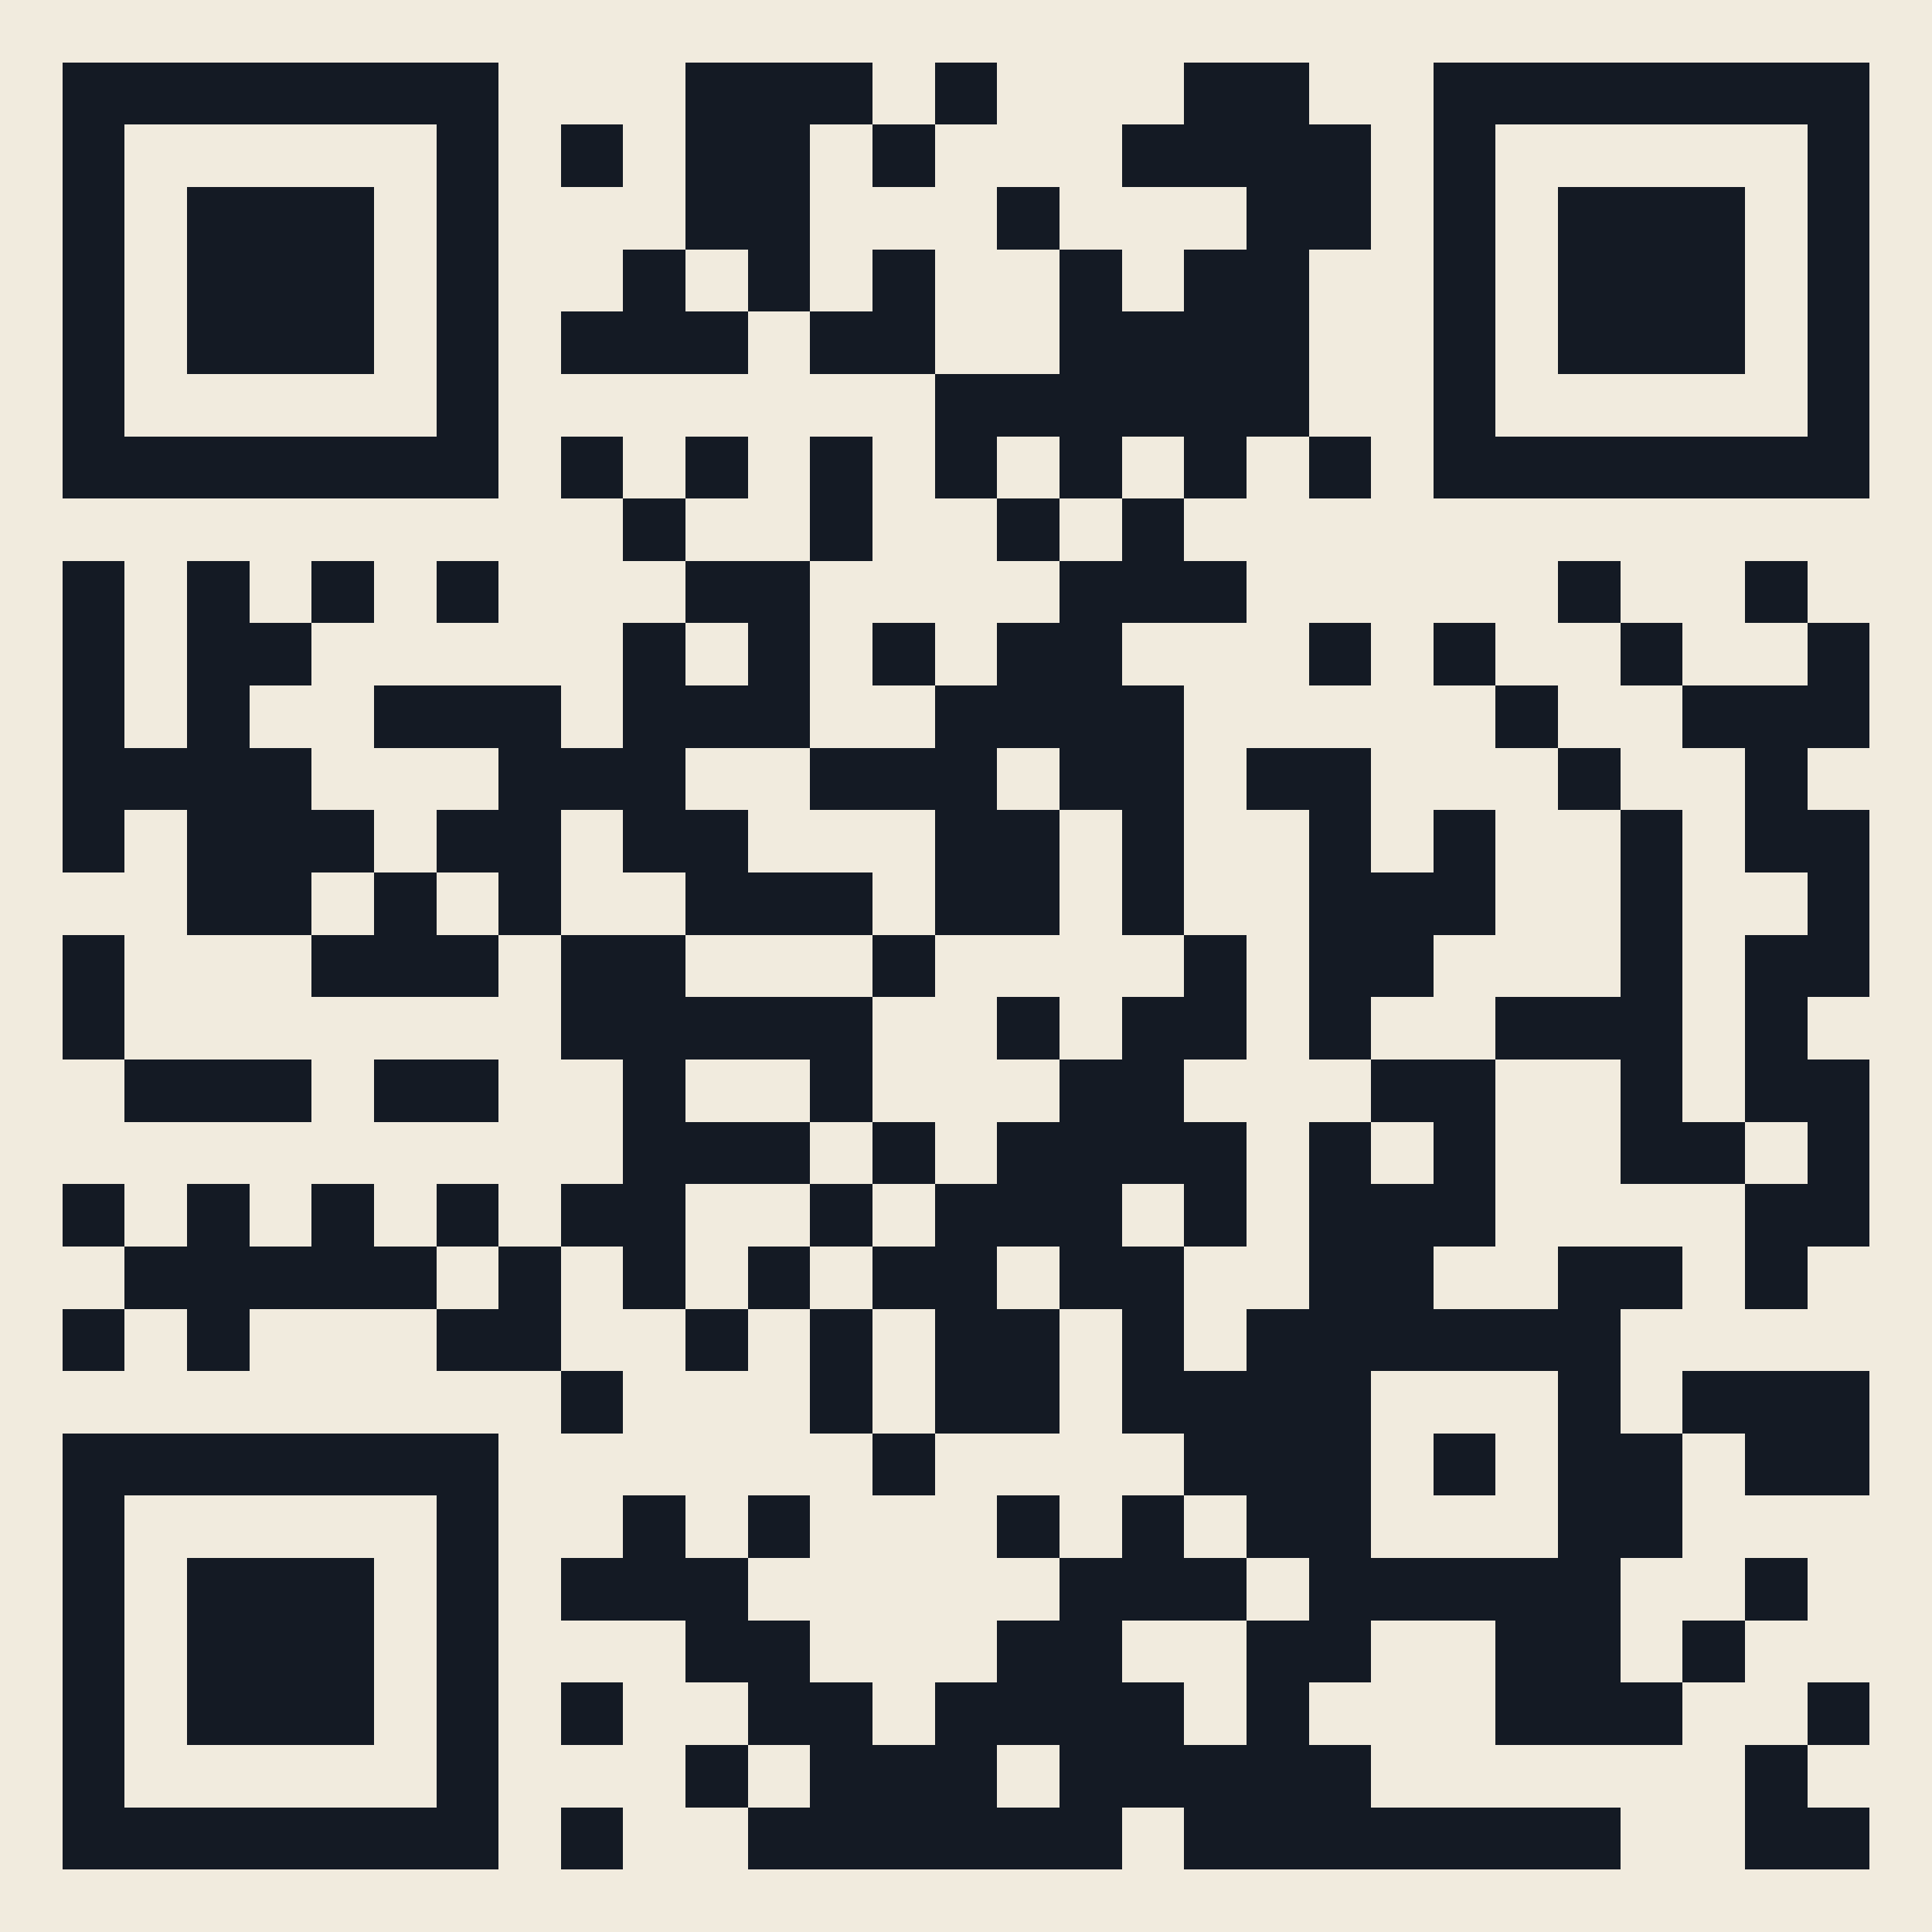
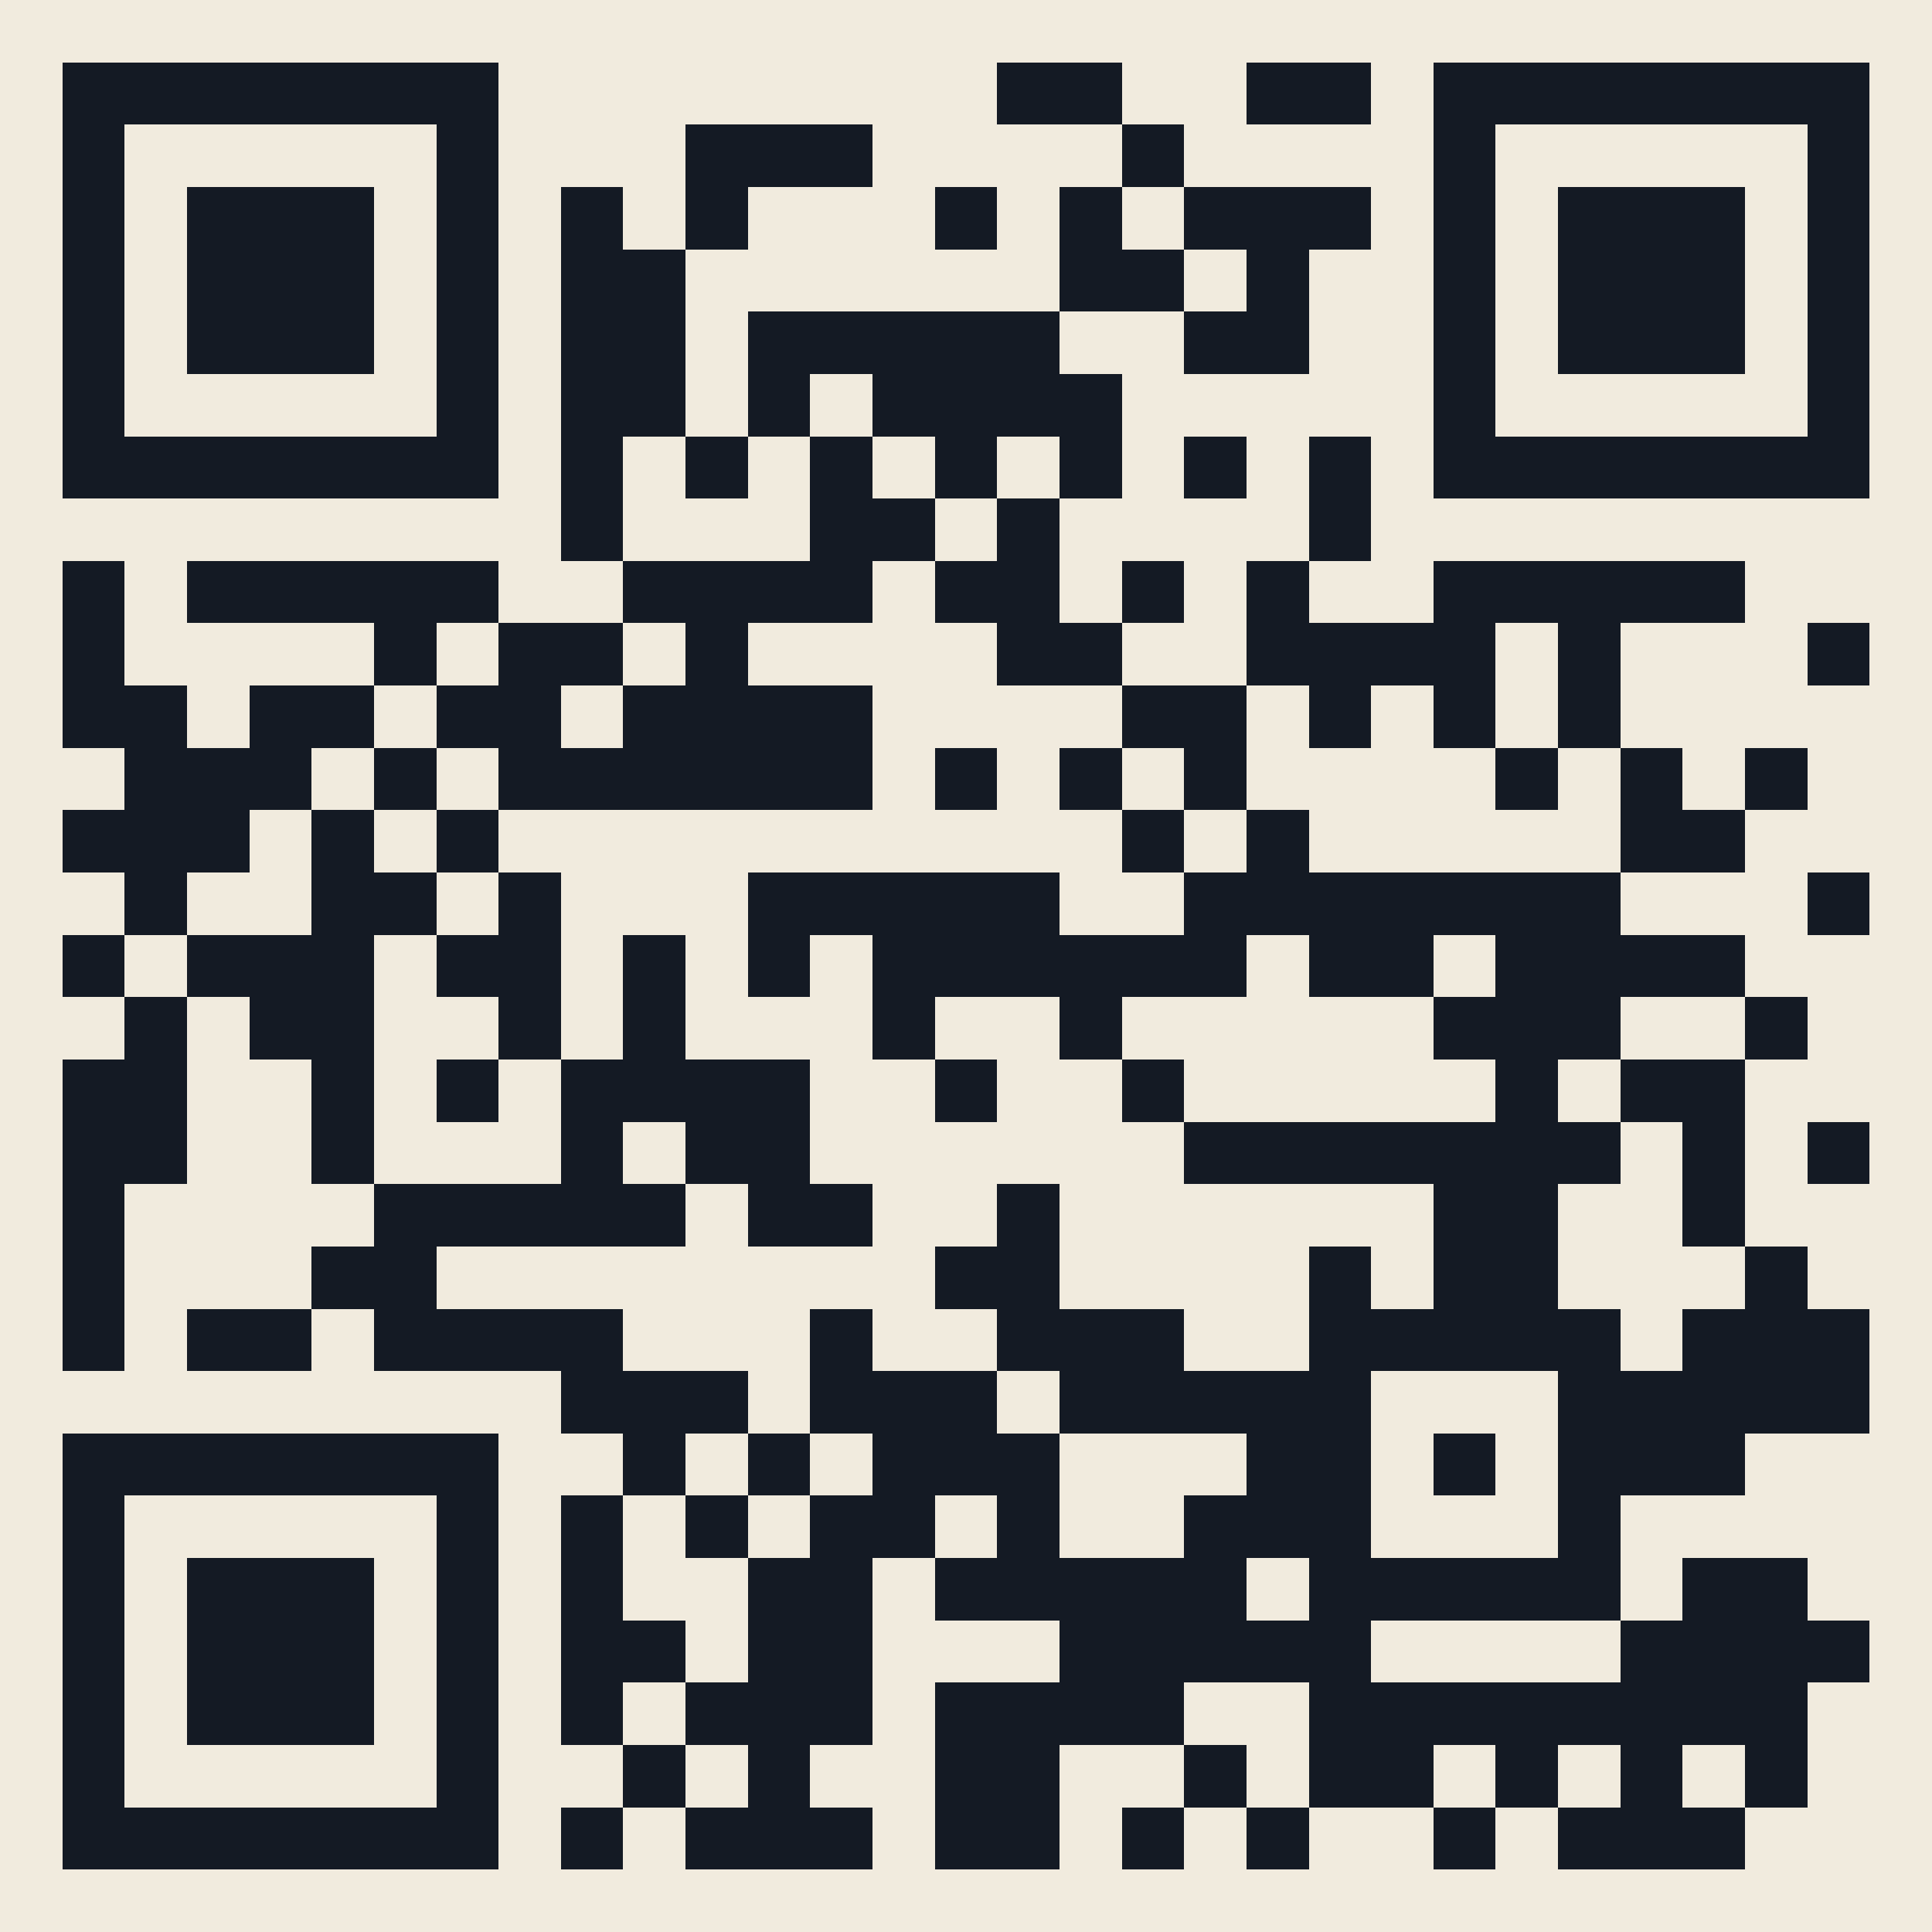
<svg xmlns="http://www.w3.org/2000/svg" viewBox="0 0 31 31" shape-rendering="crispEdges">
  <path fill="#f1ebde" d="M0 0h31v31H0z" />
-   <path stroke="#141a24" d="M1 1.5h7m3 0h3m1 0h1m3 0h2m2 0h7M1 2.5h1m5 0h1m1 0h1m1 0h2m1 0h1m3 0h4m1 0h1m5 0h1M1 3.5h1m1 0h3m1 0h1m3 0h2m3 0h1m3 0h2m1 0h1m1 0h3m1 0h1M1 4.5h1m1 0h3m1 0h1m2 0h1m1 0h1m1 0h1m2 0h1m1 0h2m2 0h1m1 0h3m1 0h1M1 5.5h1m1 0h3m1 0h1m1 0h3m1 0h2m2 0h4m2 0h1m1 0h3m1 0h1M1 6.5h1m5 0h1m7 0h6m2 0h1m5 0h1M1 7.5h7m1 0h1m1 0h1m1 0h1m1 0h1m1 0h1m1 0h1m1 0h1m1 0h7M10 8.5h1m2 0h1m2 0h1m1 0h1M1 9.5h1m1 0h1m1 0h1m1 0h1m3 0h2m4 0h3m5 0h1m2 0h1M1 10.5h1m1 0h2m5 0h1m1 0h1m1 0h1m1 0h2m3 0h1m1 0h1m2 0h1m2 0h1M1 11.5h1m1 0h1m2 0h3m1 0h3m2 0h4m5 0h1m2 0h3M1 12.5h4m3 0h3m2 0h3m1 0h2m1 0h2m3 0h1m2 0h1M1 13.5h1m1 0h3m1 0h2m1 0h2m3 0h2m1 0h1m2 0h1m1 0h1m2 0h1m1 0h2M3 14.5h2m1 0h1m1 0h1m2 0h3m1 0h2m1 0h1m2 0h3m2 0h1m2 0h1M1 15.5h1m3 0h3m1 0h2m3 0h1m4 0h1m1 0h2m3 0h1m1 0h2M1 16.5h1m7 0h5m2 0h1m1 0h2m1 0h1m2 0h3m1 0h1M2 17.5h3m1 0h2m2 0h1m2 0h1m3 0h2m3 0h2m2 0h1m1 0h2M10 18.5h3m1 0h1m1 0h4m1 0h1m1 0h1m2 0h2m1 0h1M1 19.5h1m1 0h1m1 0h1m1 0h1m1 0h2m2 0h1m1 0h3m1 0h1m1 0h3m4 0h2M2 20.5h5m1 0h1m1 0h1m1 0h1m1 0h2m1 0h2m2 0h2m2 0h2m1 0h1M1 21.5h1m1 0h1m3 0h2m2 0h1m1 0h1m1 0h2m1 0h1m1 0h6M9 22.5h1m3 0h1m1 0h2m1 0h4m3 0h1m1 0h3M1 23.5h7m6 0h1m4 0h3m1 0h1m1 0h2m1 0h2M1 24.5h1m5 0h1m2 0h1m1 0h1m3 0h1m1 0h1m1 0h2m3 0h2M1 25.5h1m1 0h3m1 0h1m1 0h3m5 0h3m1 0h5m2 0h1M1 26.5h1m1 0h3m1 0h1m3 0h2m3 0h2m2 0h2m2 0h2m1 0h1M1 27.5h1m1 0h3m1 0h1m1 0h1m2 0h2m1 0h4m1 0h1m3 0h3m2 0h1M1 28.5h1m5 0h1m3 0h1m1 0h3m1 0h5m6 0h1M1 29.5h7m1 0h1m2 0h6m1 0h7m2 0h2" />
+   <path stroke="#141a24" d="M1 1.5h7m8 0h2m2 0h2m1 0h7M1 2.5h1m5 0h1m3 0h3m4 0h1m4 0h1m5 0h1M1 3.5h1m1 0h3m1 0h1m1 0h1m1 0h1m3 0h1m1 0h1m1 0h3m1 0h1m1 0h3m1 0h1M1 4.5h1m1 0h3m1 0h1m1 0h2m6 0h2m1 0h1m2 0h1m1 0h3m1 0h1M1 5.5h1m1 0h3m1 0h1m1 0h2m1 0h5m2 0h2m2 0h1m1 0h3m1 0h1M1 6.5h1m5 0h1m1 0h2m1 0h1m1 0h4m5 0h1m5 0h1M1 7.5h7m1 0h1m1 0h1m1 0h1m1 0h1m1 0h1m1 0h1m1 0h1m1 0h7M9 8.5h1m3 0h2m1 0h1m4 0h1M1 9.5h1m1 0h5m2 0h4m1 0h2m1 0h1m1 0h1m2 0h5M1 10.5h1m4 0h1m1 0h2m1 0h1m4 0h2m2 0h4m1 0h1m3 0h1M1 11.5h2m1 0h2m1 0h2m1 0h4m4 0h2m1 0h1m1 0h1m1 0h1M2 12.5h3m1 0h1m1 0h6m1 0h1m1 0h1m1 0h1m4 0h1m1 0h1m1 0h1M1 13.5h3m1 0h1m1 0h1m10 0h1m1 0h1m5 0h2M2 14.5h1m2 0h2m1 0h1m3 0h5m2 0h7m3 0h1M1 15.5h1m1 0h3m1 0h2m1 0h1m1 0h1m1 0h6m1 0h2m1 0h4M2 16.5h1m1 0h2m2 0h1m1 0h1m3 0h1m2 0h1m5 0h3m2 0h1M1 17.5h2m2 0h1m1 0h1m1 0h4m2 0h1m2 0h1m5 0h1m1 0h2M1 18.5h2m2 0h1m3 0h1m1 0h2m6 0h7m1 0h1m1 0h1M1 19.5h1m4 0h5m1 0h2m2 0h1m6 0h2m2 0h1M1 20.5h1m3 0h2m8 0h2m4 0h1m1 0h2m3 0h1M1 21.5h1m1 0h2m1 0h4m3 0h1m2 0h3m2 0h5m1 0h3M9 22.5h3m1 0h3m1 0h5m3 0h5M1 23.5h7m2 0h1m1 0h1m1 0h3m3 0h2m1 0h1m1 0h3M1 24.5h1m5 0h1m1 0h1m1 0h1m1 0h2m1 0h1m2 0h3m3 0h1M1 25.5h1m1 0h3m1 0h1m1 0h1m2 0h2m1 0h5m1 0h5m1 0h2M1 26.5h1m1 0h3m1 0h1m1 0h2m1 0h2m3 0h5m4 0h4M1 27.5h1m1 0h3m1 0h1m1 0h1m1 0h3m1 0h4m2 0h8M1 28.5h1m5 0h1m2 0h1m1 0h1m2 0h2m2 0h1m1 0h2m1 0h1m1 0h1m1 0h1M1 29.5h7m1 0h1m1 0h3m1 0h2m1 0h1m1 0h1m2 0h1m1 0h3" />
</svg>
